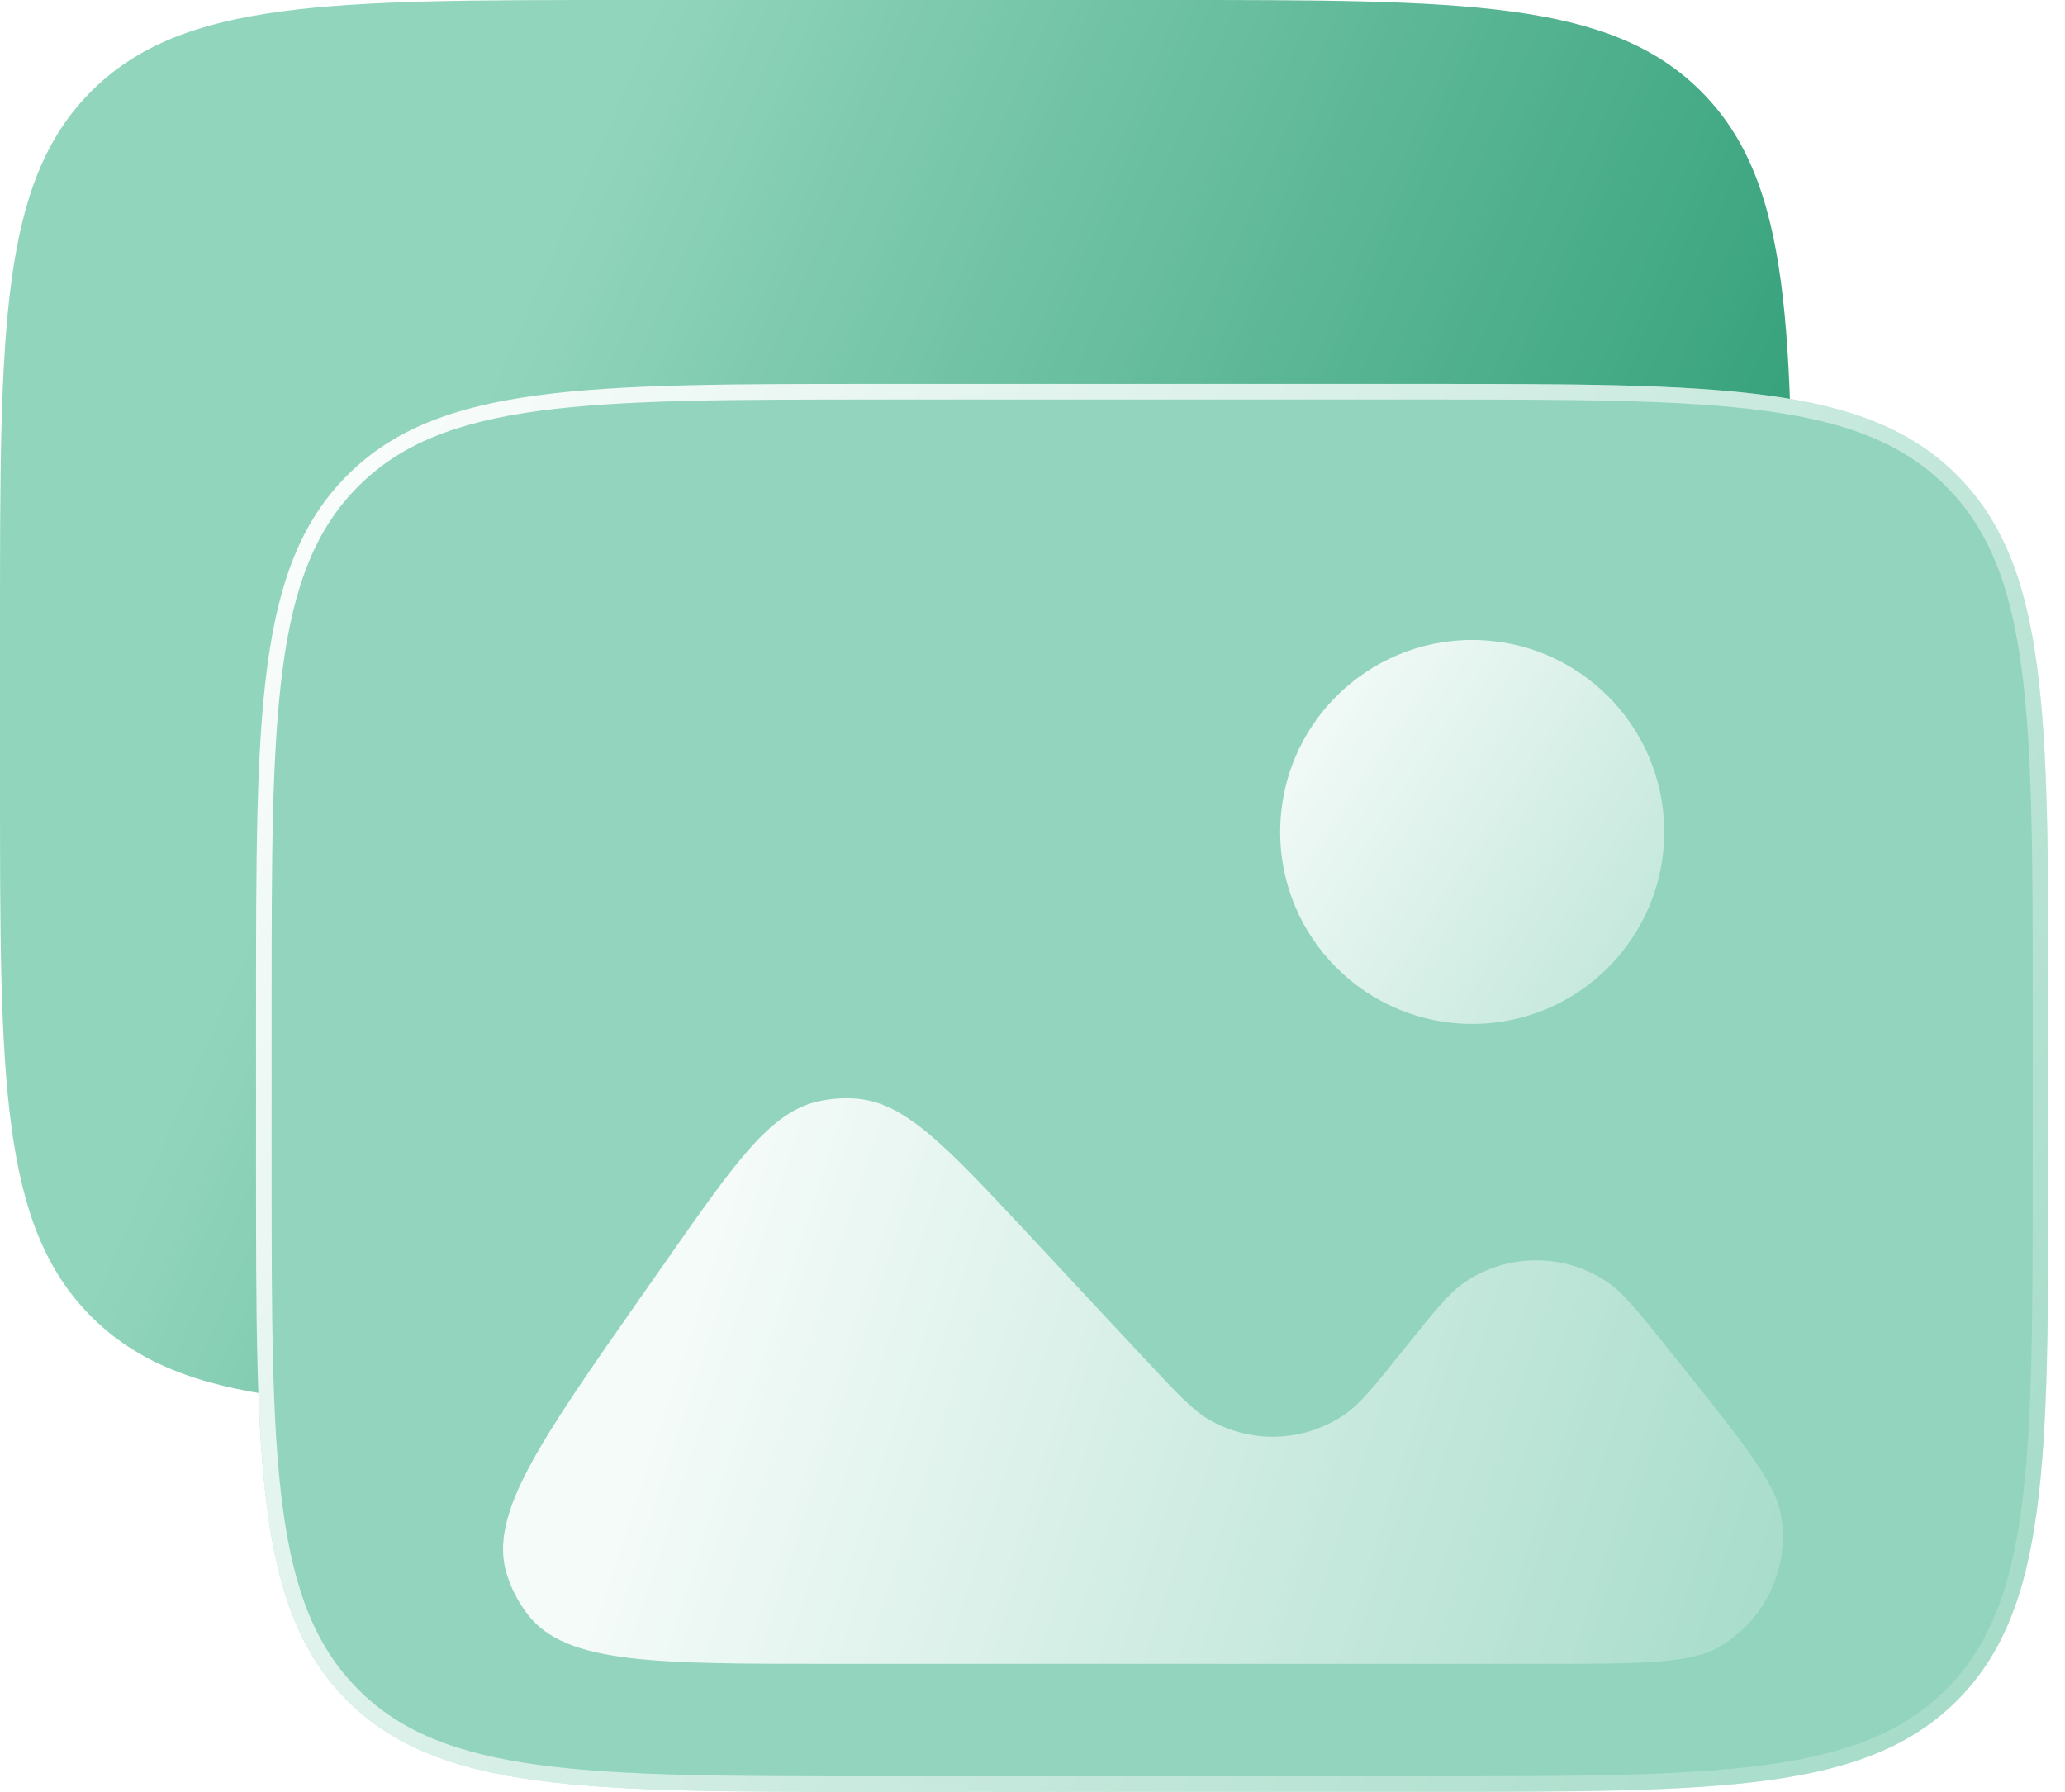
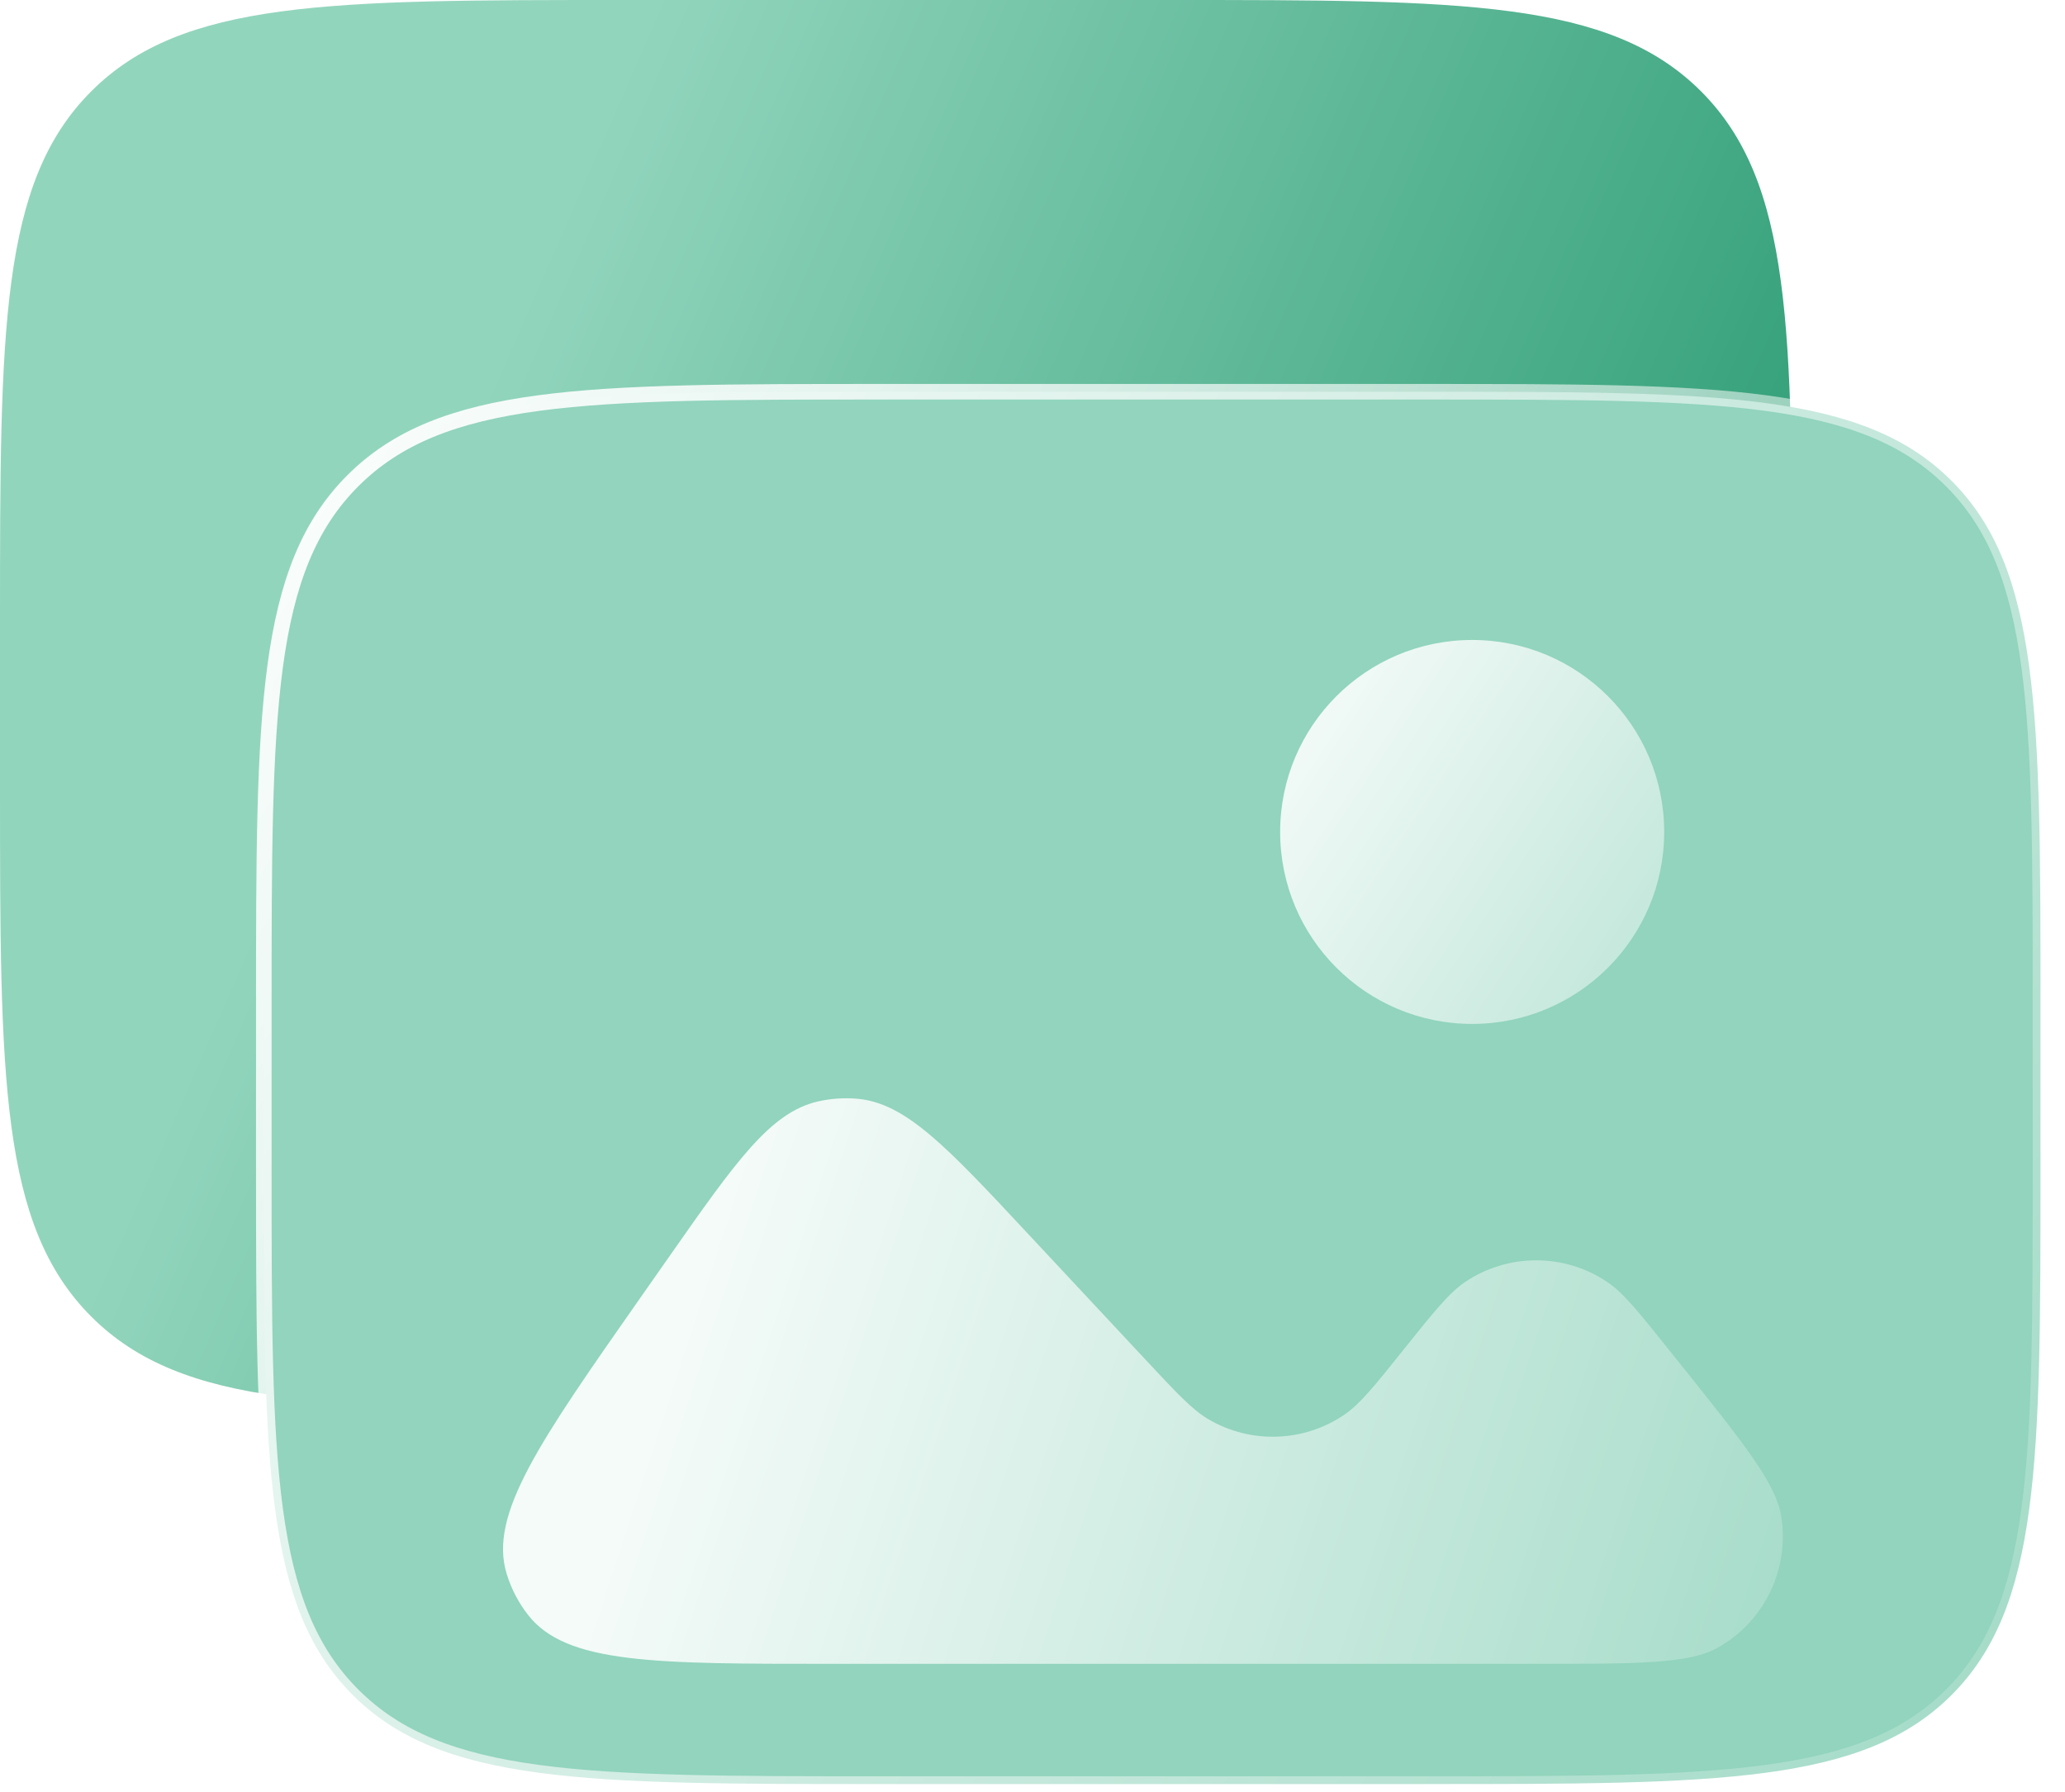
<svg xmlns="http://www.w3.org/2000/svg" width="53" height="46" viewBox="0 0 53 46" fill="none">
-   <g filter="url(#filter0_b_379_12306)">
-     <path d="M0 16C0 8.458 0 4.686 2.343 2.343C4.686 0 8.458 0 16 0L30 0C37.542 0 41.313 0 43.657 2.343C46 4.686 46 8.458 46 16V20.143C46 27.685 46 31.456 43.657 33.8C41.313 36.143 37.542 36.143 30 36.143H16C8.458 36.143 4.686 36.143 2.343 33.8C0 31.456 0 27.685 0 20.143L0 16Z" fill="url(#paint0_linear_379_12306)" />
-   </g>
-   <g filter="url(#filter1_b_379_12306)">
-     <path d="M6.571 25.857C6.571 18.315 6.571 14.544 8.914 12.2C11.258 9.857 15.029 9.857 22.571 9.857H36.571C44.114 9.857 47.885 9.857 50.228 12.2C52.571 14.544 52.571 18.315 52.571 25.857V30C52.571 37.542 52.571 41.314 50.228 43.657C47.885 46 44.114 46 36.571 46H22.571C15.029 46 11.258 46 8.914 43.657C6.571 41.314 6.571 37.542 6.571 30V25.857Z" fill="#92D4BD" />
-     <path d="M6.771 25.857C6.771 22.08 6.772 19.268 7.062 17.106C7.352 14.95 7.928 13.47 9.056 12.342C10.184 11.214 11.663 10.638 13.82 10.348C15.982 10.058 18.794 10.057 22.571 10.057H36.571C40.348 10.057 43.161 10.058 45.323 10.348C47.479 10.638 48.958 11.214 50.087 12.342C51.215 13.47 51.79 14.95 52.08 17.106C52.371 19.268 52.371 22.08 52.371 25.857V30C52.371 33.777 52.371 36.59 52.08 38.752C51.79 40.908 51.215 42.387 50.087 43.516C48.958 44.644 47.479 45.219 45.323 45.509C43.161 45.8 40.348 45.8 36.571 45.8H22.571C18.794 45.8 15.982 45.8 13.82 45.509C11.663 45.219 10.184 44.644 9.056 43.516C7.928 42.387 7.352 40.908 7.062 38.752C6.772 36.59 6.771 33.777 6.771 30V25.857Z" stroke="url(#paint1_linear_379_12306)" stroke-width="0.4" />
-   </g>
-   <path d="M39.428 42.714L21.33 42.714C16.802 42.714 14.539 42.714 13.558 41.465C13.309 41.147 13.12 40.785 13.002 40.398C12.542 38.879 13.84 37.024 16.436 33.315L17.128 32.327C18.89 29.81 19.77 28.552 21.003 28.274C21.325 28.202 21.656 28.179 21.985 28.205C23.244 28.308 24.292 29.431 26.388 31.677L29.407 34.911L29.407 34.911C30.207 35.768 30.606 36.196 31.019 36.437C32.114 37.078 33.481 37.025 34.524 36.304C34.917 36.032 35.283 35.574 36.015 34.659L36.015 34.659C36.799 33.679 37.191 33.189 37.606 32.91C38.708 32.169 40.148 32.169 41.25 32.91C41.665 33.189 42.057 33.679 42.841 34.659L43.127 35.017L43.127 35.017C44.756 37.053 45.571 38.071 45.712 38.904C45.943 40.269 45.288 41.632 44.078 42.304C43.339 42.714 42.035 42.714 39.428 42.714Z" fill="url(#paint2_linear_379_12306)" fill-opacity="0.9" />
-   <rect x="32.857" y="16.429" width="9.857" height="9.857" rx="4.929" fill="url(#paint3_linear_379_12306)" fill-opacity="0.9" />
+   <path d="M0 16C0 8.458 0 4.686 2.343 2.343C4.686 0 8.458 0 16 0L30 0C37.542 0 41.313 0 43.657 2.343C46 4.686 46 8.458 46 16V20.143C46 27.685 46 31.456 43.657 33.8C41.313 36.143 37.542 36.143 30 36.143H16C8.458 36.143 4.686 36.143 2.343 33.8C0 31.456 0 27.685 0 20.143L0 16Z" fill="url(#paint0_linear_562_10825)" />
+   <path d="M6.771 25.857C6.771 22.081 6.772 19.268 7.062 17.106C7.352 14.95 7.928 13.47 9.056 12.342C10.184 11.214 11.663 10.638 13.82 10.348C15.982 10.058 18.794 10.057 22.571 10.057H36.571C40.348 10.057 43.161 10.058 45.323 10.348C47.479 10.638 48.958 11.214 50.087 12.342C51.215 13.47 51.79 14.95 52.08 17.106C52.371 19.268 52.371 22.081 52.371 25.857V30C52.371 33.777 52.371 36.59 52.08 38.752C51.79 40.908 51.215 42.387 50.087 43.516C48.958 44.644 47.479 45.219 45.323 45.509C43.161 45.8 40.348 45.8 36.571 45.8H22.571C18.794 45.8 15.982 45.8 13.82 45.509C11.663 45.219 10.184 44.644 9.056 43.516C7.928 42.387 7.352 40.908 7.062 38.752C6.772 36.59 6.771 33.777 6.771 30V25.857Z" fill="#92D4BD" stroke="url(#paint1_linear_562_10825)" stroke-width="0.4" />
+   <path d="M39.428 42.714L21.329 42.714C16.802 42.714 14.538 42.714 13.558 41.465C13.308 41.147 13.12 40.785 13.002 40.398C12.541 38.879 13.839 37.024 16.436 33.315L17.128 32.327C18.889 29.81 19.77 28.552 21.003 28.274C21.325 28.202 21.656 28.179 21.984 28.205C23.244 28.308 24.292 29.431 26.388 31.677L29.407 34.911L29.407 34.911C30.206 35.768 30.606 36.196 31.019 36.437C32.114 37.078 33.48 37.025 34.523 36.304C34.916 36.032 35.283 35.574 36.015 34.659L36.015 34.659C36.799 33.679 37.191 33.189 37.605 32.91C38.707 32.169 40.148 32.169 41.25 32.91C41.665 33.189 42.057 33.679 42.841 34.659L43.127 35.017L43.127 35.017C44.756 37.053 45.57 38.071 45.712 38.904C45.943 40.269 45.288 41.632 44.078 42.304C43.339 42.714 42.035 42.714 39.428 42.714Z" fill="url(#paint2_linear_562_10825)" fill-opacity="0.9" />
+   <rect x="32.856" y="16.429" width="9.857" height="9.857" rx="4.929" fill="url(#paint3_linear_562_10825)" fill-opacity="0.9" />
  <defs>
-     <filter id="filter0_b_379_12306" x="-13.057" y="-13.057" width="72.113" height="62.256" filterUnits="userSpaceOnUse" color-interpolation-filters="sRGB">
-       <feFlood flood-opacity="0" result="BackgroundImageFix" />
-       <feGaussianBlur in="BackgroundImageFix" stdDeviation="6.528" />
-       <feComposite in2="SourceAlpha" operator="in" result="effect1_backgroundBlur_379_12306" />
-       <feBlend mode="normal" in="SourceGraphic" in2="effect1_backgroundBlur_379_12306" result="shape" />
-     </filter>
-     <filter id="filter1_b_379_12306" x="-6.485" y="-3.199" width="72.113" height="62.256" filterUnits="userSpaceOnUse" color-interpolation-filters="sRGB">
-       <feFlood flood-opacity="0" result="BackgroundImageFix" />
-       <feGaussianBlur in="BackgroundImageFix" stdDeviation="6.528" />
-       <feComposite in2="SourceAlpha" operator="in" result="effect1_backgroundBlur_379_12306" />
-       <feBlend mode="normal" in="SourceGraphic" in2="effect1_backgroundBlur_379_12306" result="shape" />
-     </filter>
-     <linearGradient id="paint0_linear_379_12306" x1="13.269" y1="7.906" x2="46.393" y2="22.404" gradientUnits="userSpaceOnUse">
+     <linearGradient id="paint0_linear_562_10825" x1="13.269" y1="7.906" x2="46.393" y2="22.404" gradientUnits="userSpaceOnUse">
      <stop stop-color="#92D5BD" />
      <stop offset="1" stop-color="#289A71" />
    </linearGradient>
-     <linearGradient id="paint1_linear_379_12306" x1="3.286" y1="13.143" x2="60.785" y2="50.929" gradientUnits="userSpaceOnUse">
+     <linearGradient id="paint1_linear_562_10825" x1="3.286" y1="13.143" x2="60.785" y2="50.929" gradientUnits="userSpaceOnUse">
      <stop stop-color="white" />
      <stop offset="1" stop-color="white" stop-opacity="0" />
    </linearGradient>
-     <linearGradient id="paint2_linear_379_12306" x1="17.468" y1="34.532" x2="52.95" y2="46.108" gradientUnits="userSpaceOnUse">
+     <linearGradient id="paint2_linear_562_10825" x1="17.468" y1="34.532" x2="52.95" y2="46.108" gradientUnits="userSpaceOnUse">
      <stop stop-color="white" />
      <stop offset="1" stop-color="white" stop-opacity="0" />
    </linearGradient>
-     <linearGradient id="paint3_linear_379_12306" x1="32.818" y1="18.679" x2="51.44" y2="31.01" gradientUnits="userSpaceOnUse">
+     <linearGradient id="paint3_linear_562_10825" x1="32.818" y1="18.679" x2="51.44" y2="31.01" gradientUnits="userSpaceOnUse">
      <stop stop-color="white" />
      <stop offset="1" stop-color="white" stop-opacity="0" />
    </linearGradient>
  </defs>
</svg>
